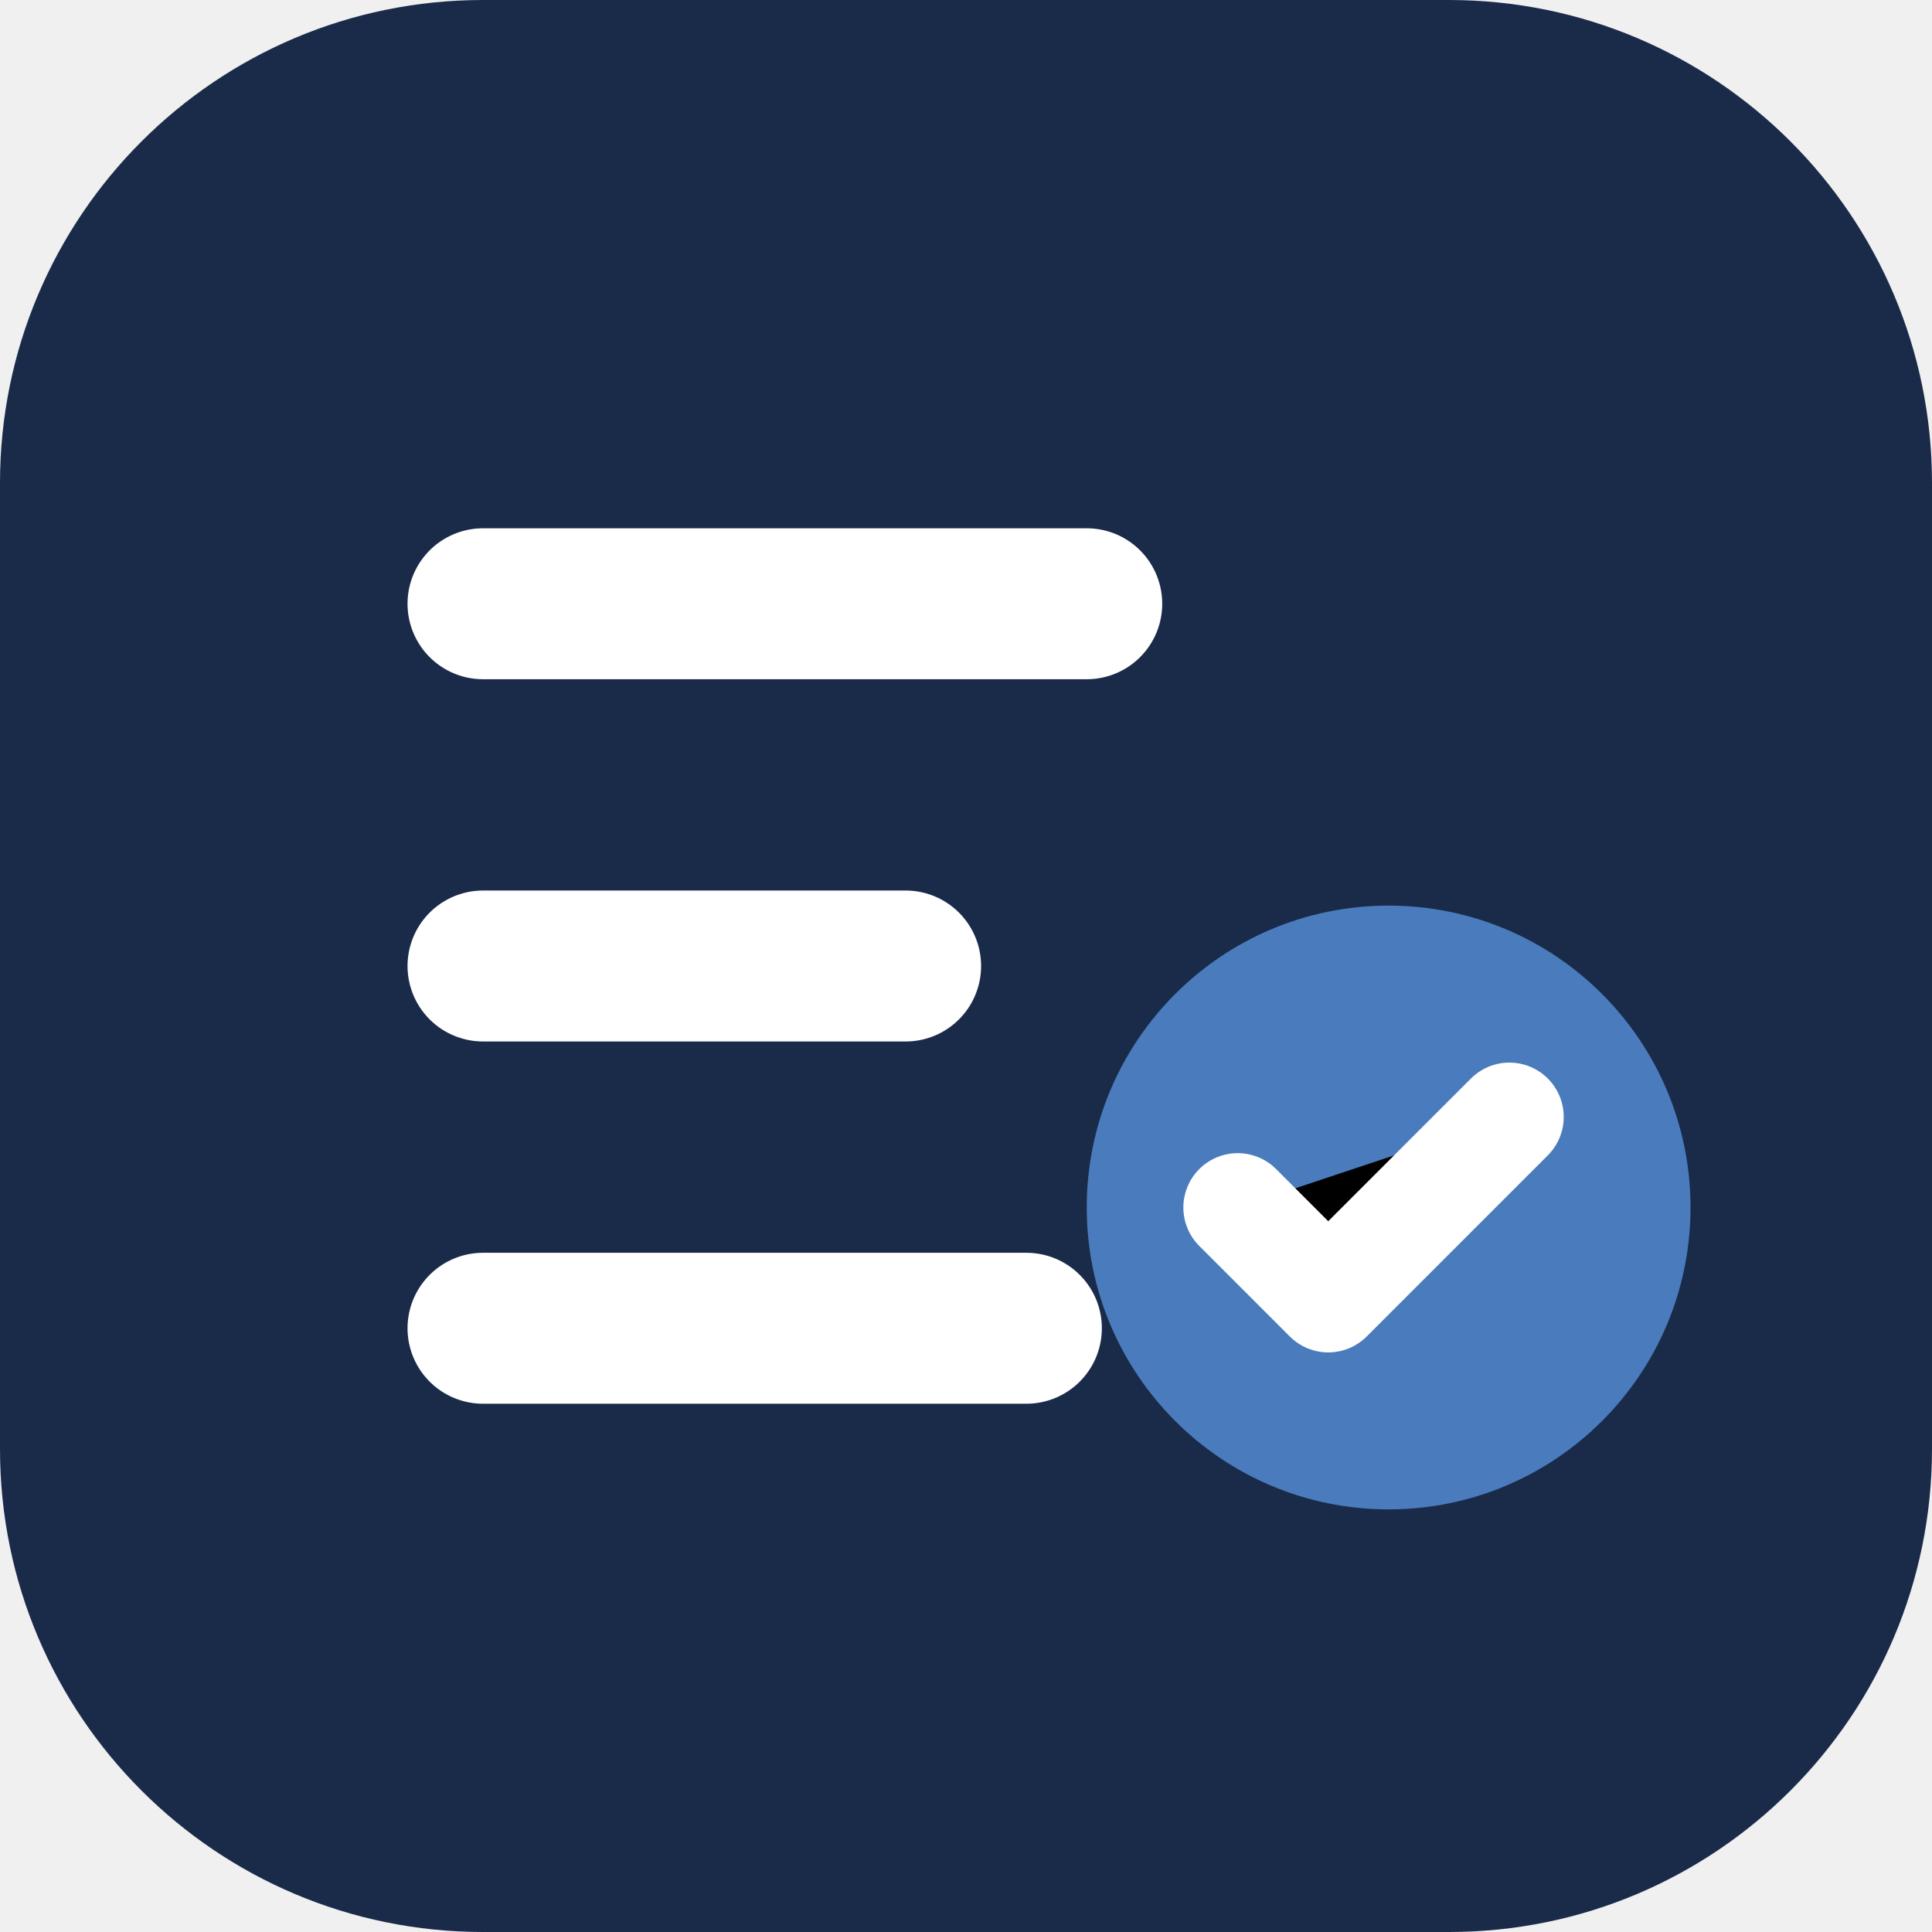
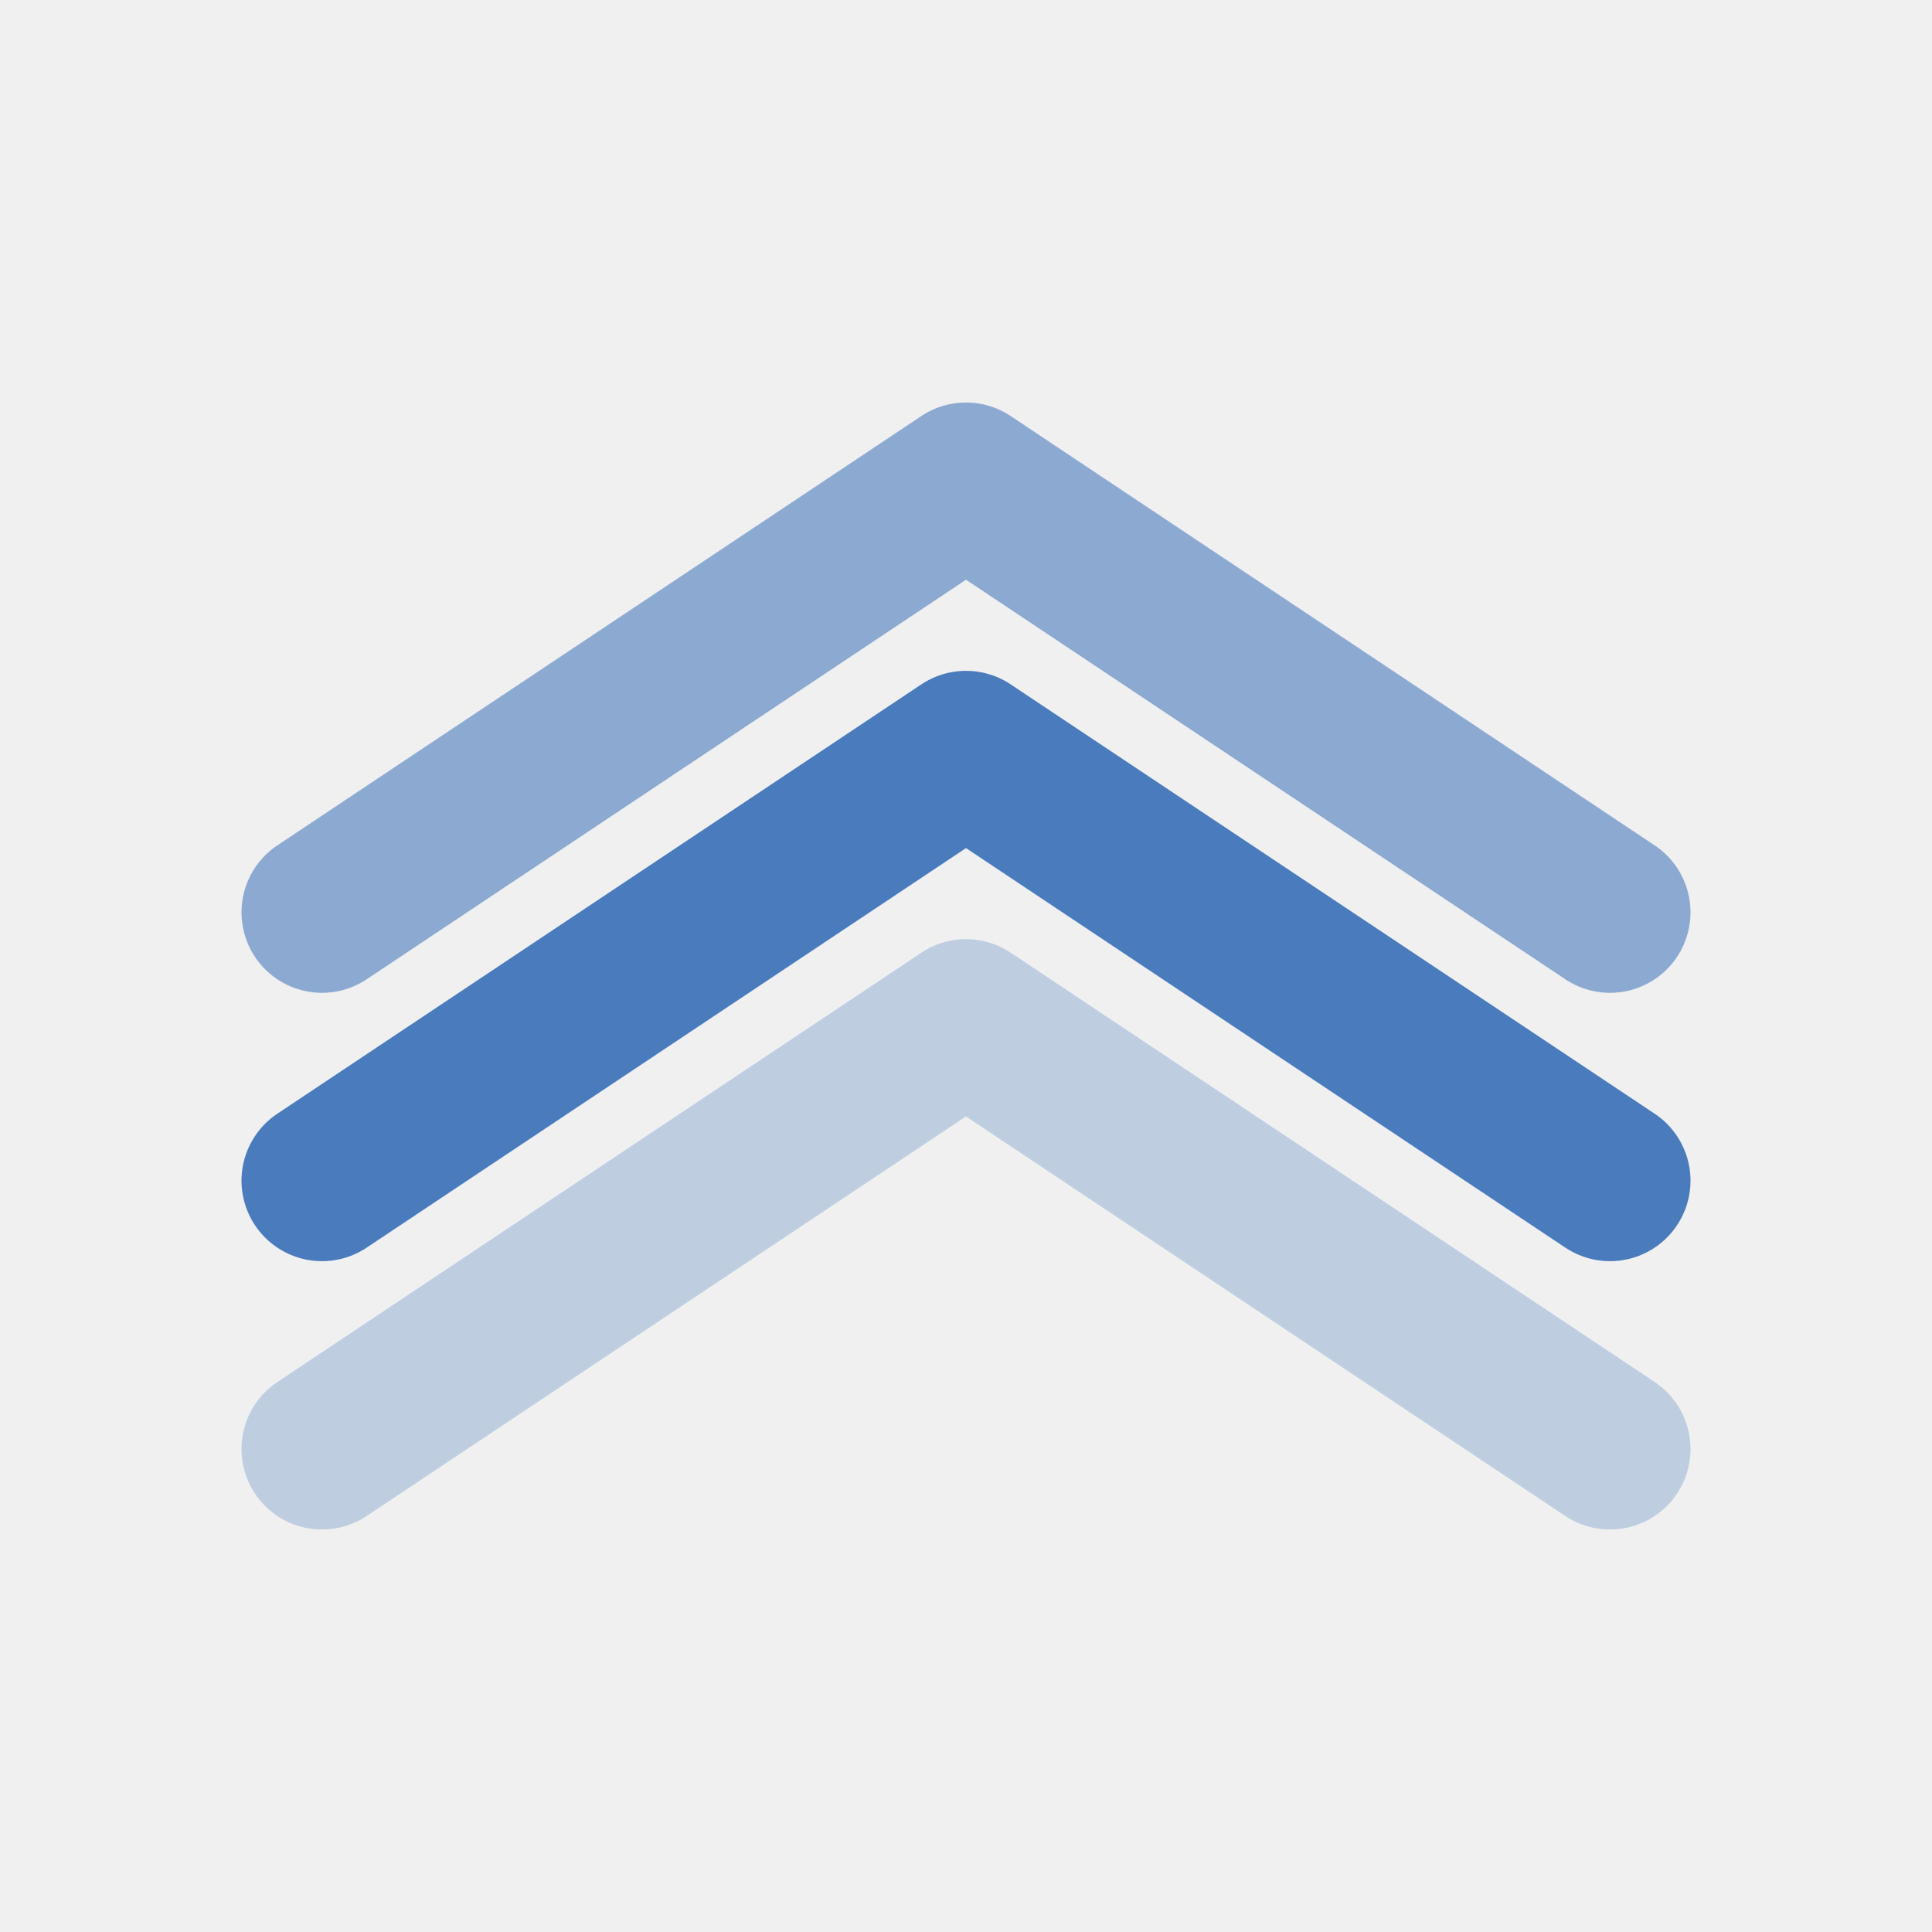
- <svg xmlns="http://www.w3.org/2000/svg" viewBox="0 0 32 32">
-   <rect width="32" height="32" rx="8" fill="#1a2b4a" />
-   <path d="M8 10h10M8 16h7M8 22h9" stroke="#fff" stroke-width="2.5" stroke-linecap="round" />
-   <circle cx="23" cy="20" r="5" fill="#4a7cbd" />
-   <path d="M20.5 20l1.5 1.5 3-3" stroke="#fff" stroke-width="1.8" stroke-linecap="round" stroke-linejoin="round" />
+ <svg xmlns="http://www.w3.org/2000/svg" width="32" height="32" viewBox="0 0 36 36" fill="none">
+   <path d="M6 22l12-8 12 8" stroke="#4a7cbd" stroke-width="3" stroke-linecap="round" stroke-linejoin="round" />
+   <path d="M6 17l12-8 12 8" stroke="#4a7cbd" stroke-width="3" stroke-linecap="round" stroke-linejoin="round" opacity="0.6" />
+   <path d="M6 27l12-8 12 8" stroke="#4a7cbd" stroke-width="3" stroke-linecap="round" stroke-linejoin="round" opacity="0.3" />
</svg>
